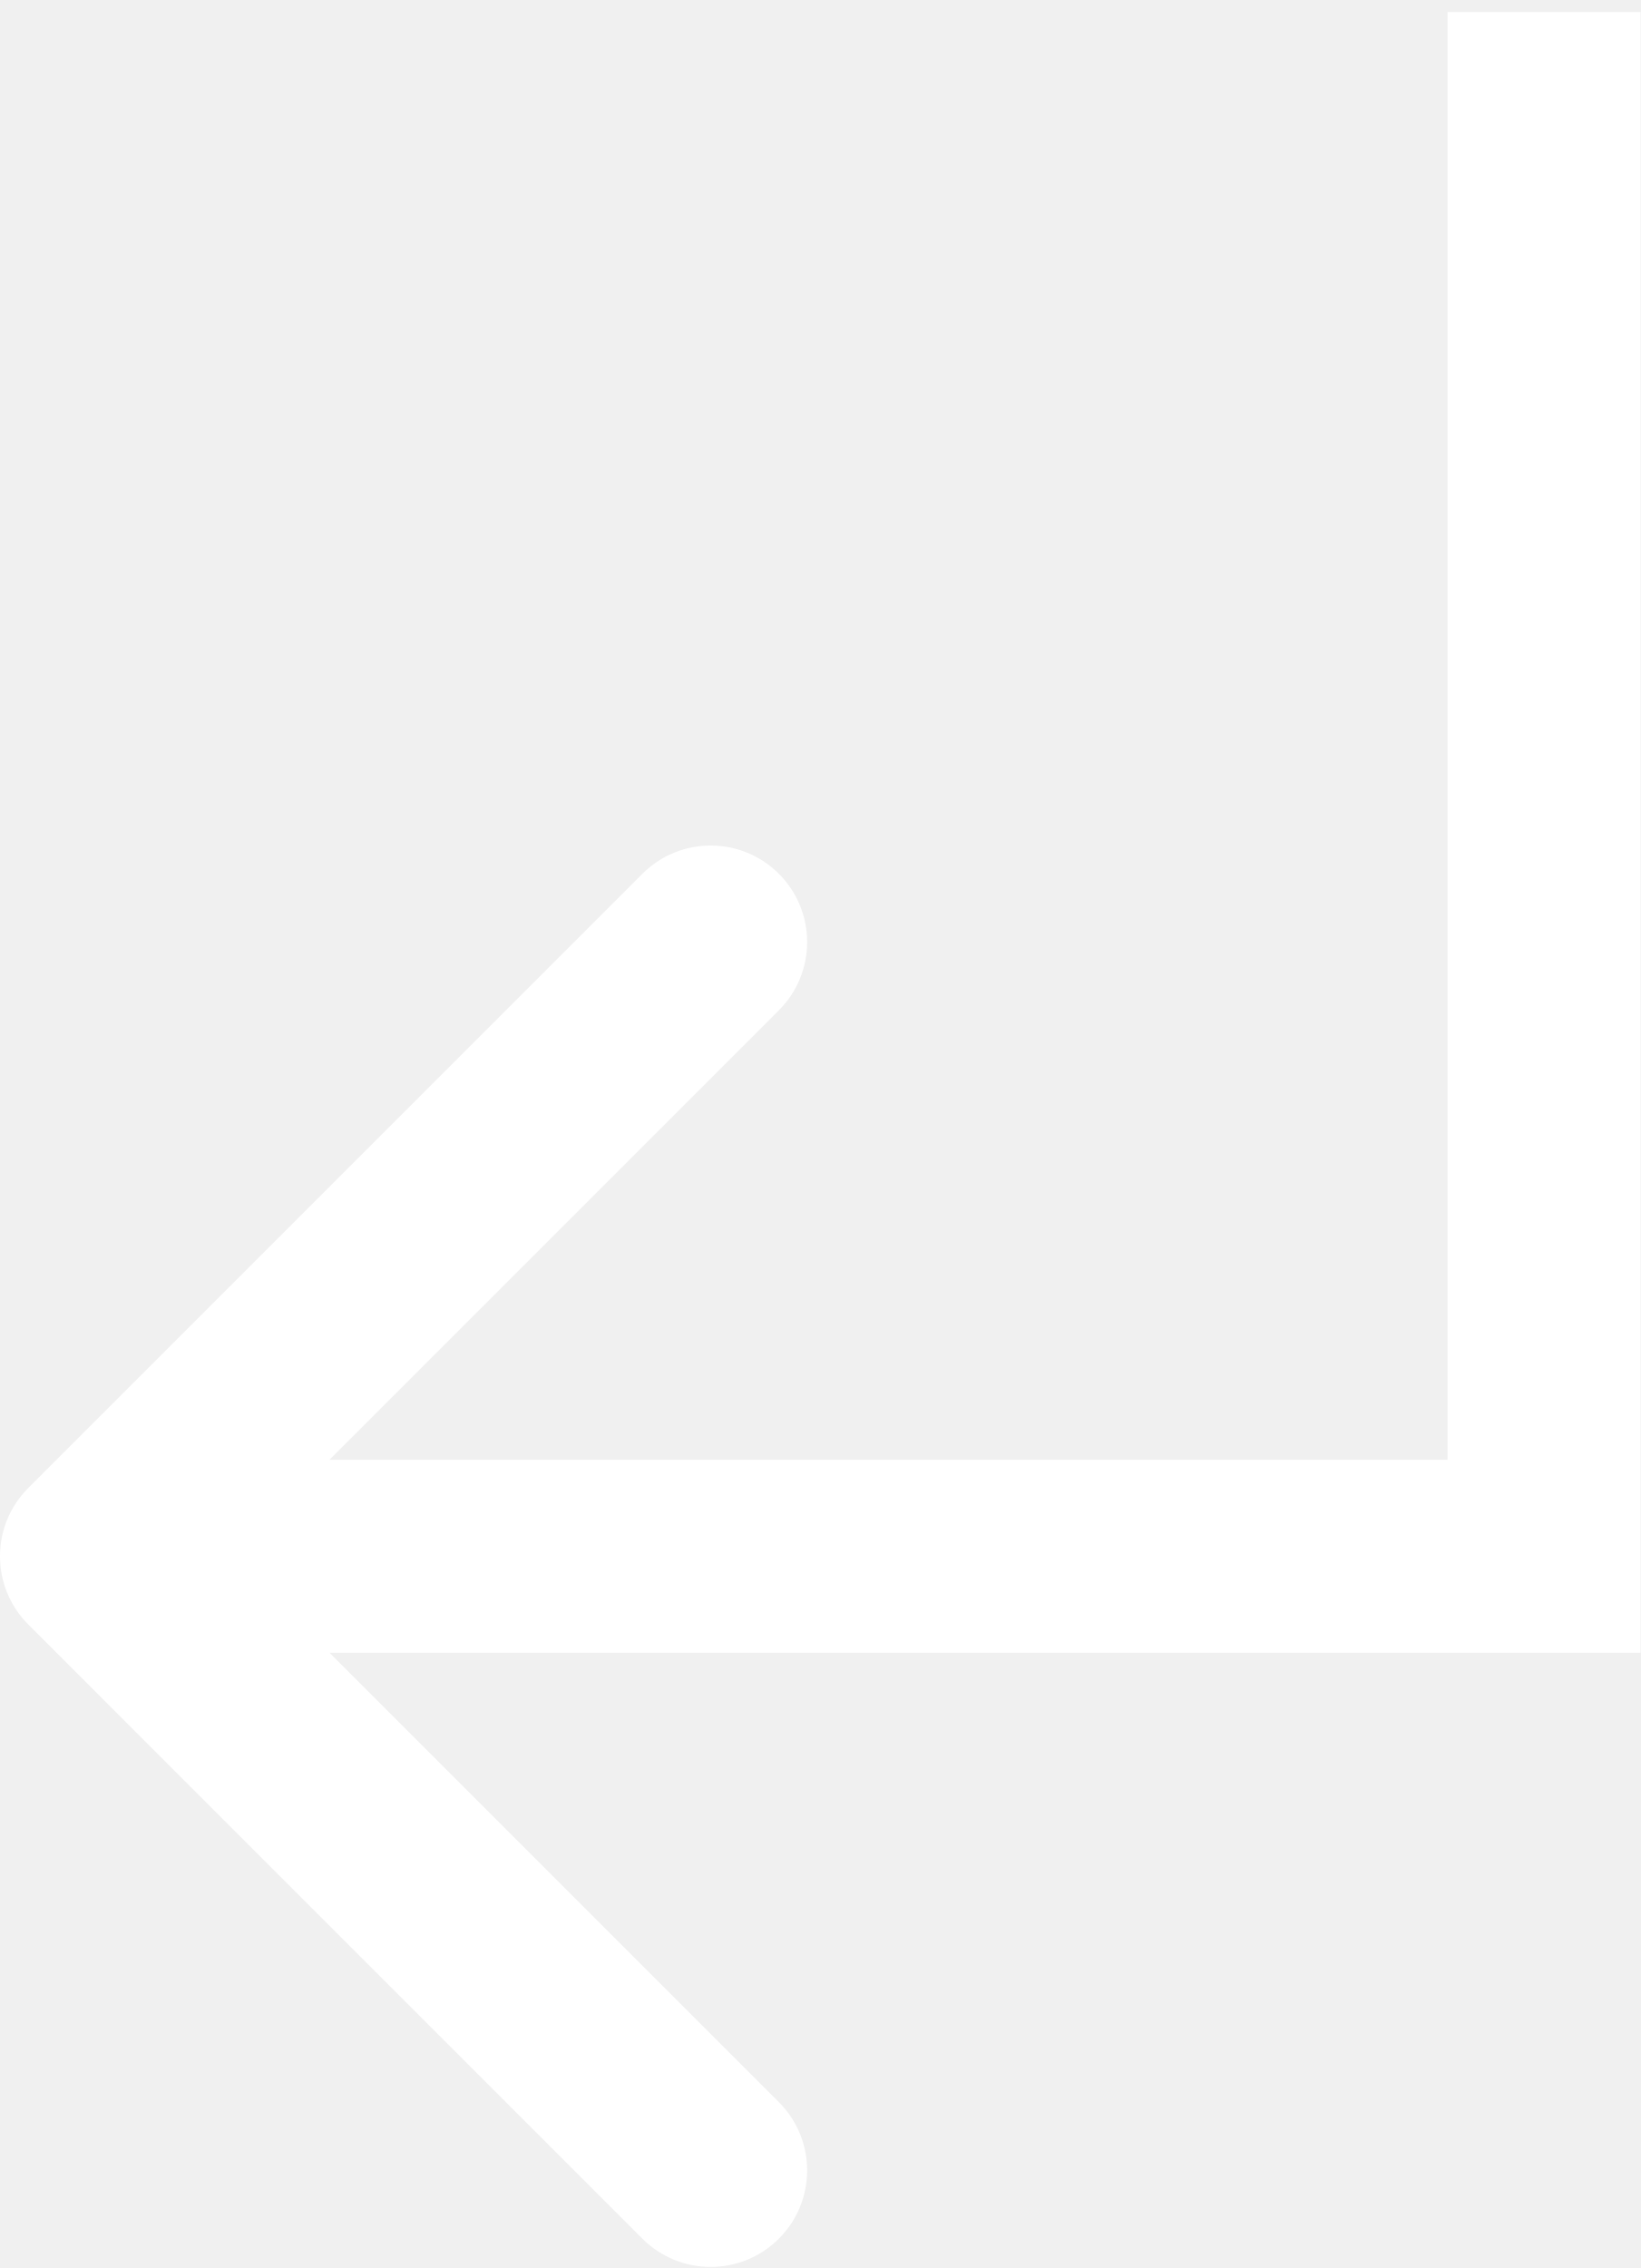
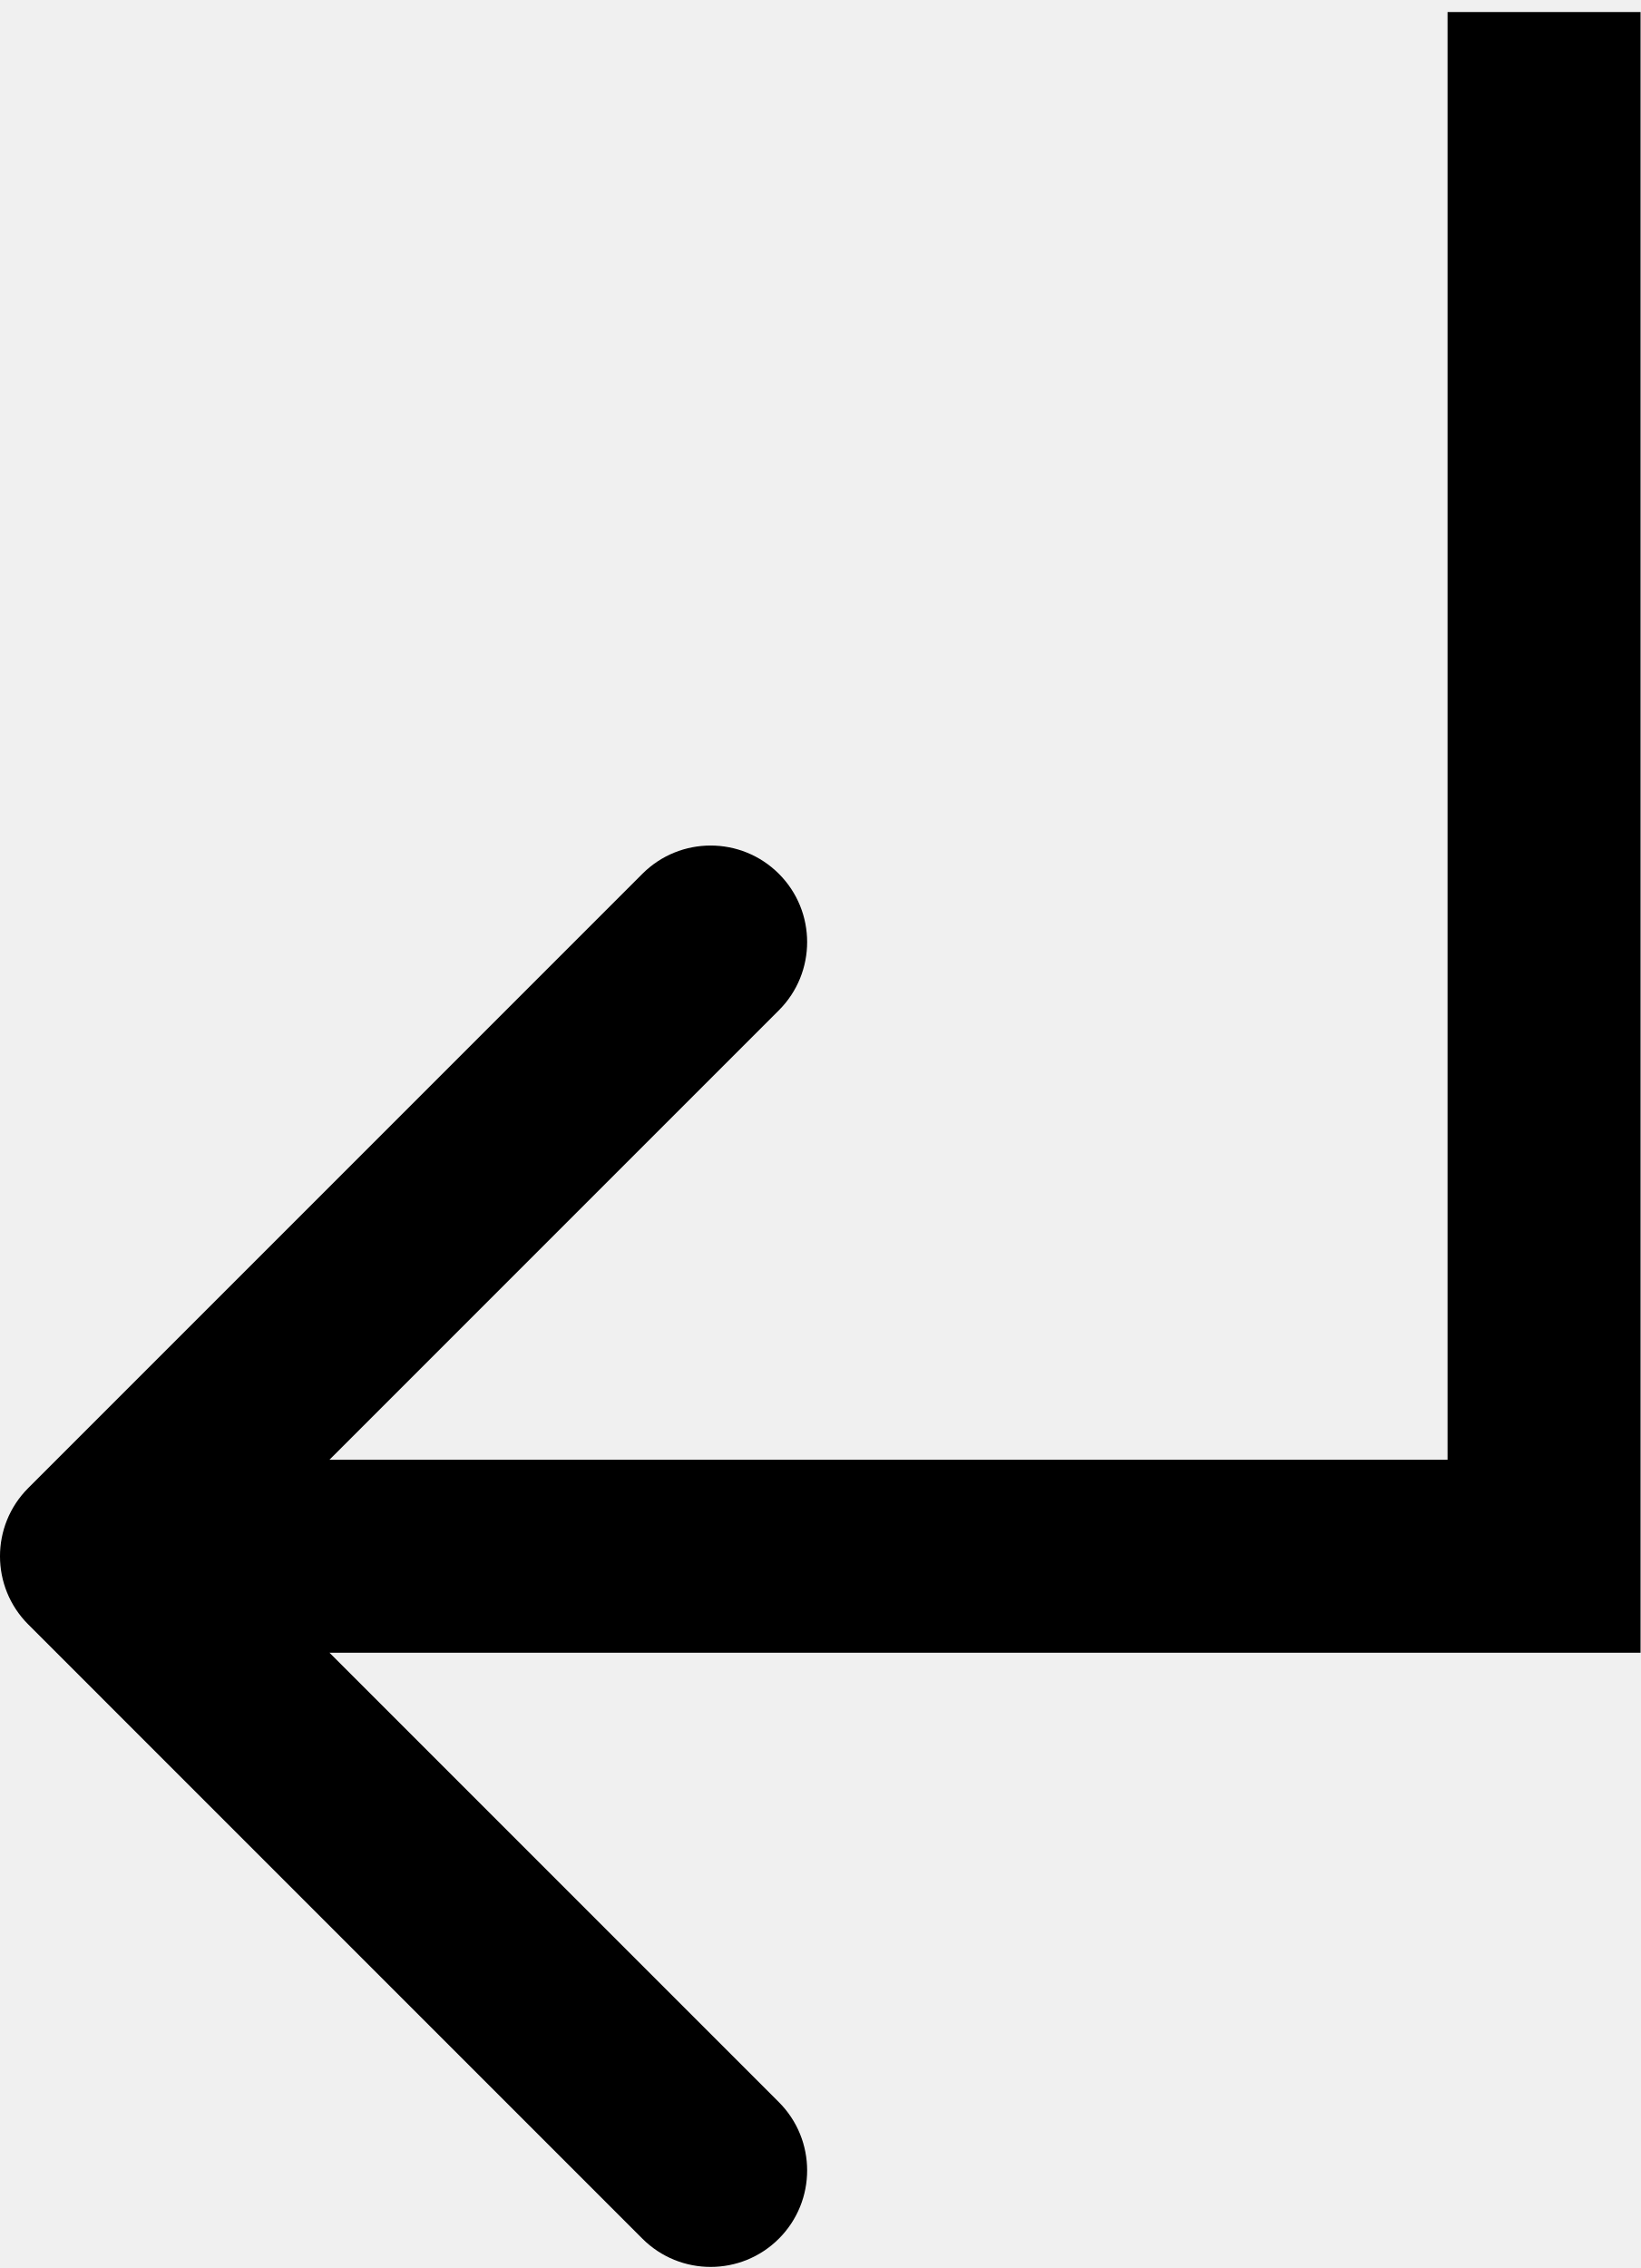
<svg xmlns="http://www.w3.org/2000/svg" width="68" height="94" viewBox="0 0 68 94" fill="none">
-   <path d="M64 64.5V68.5H68V64.5H64ZM1.172 61.672C-0.391 63.234 -0.391 65.766 1.172 67.328L26.627 92.784C28.189 94.346 30.722 94.346 32.284 92.784C33.846 91.222 33.846 88.689 32.284 87.127L9.657 64.5L32.284 41.873C33.846 40.31 33.846 37.778 32.284 36.216C30.722 34.654 28.189 34.654 26.627 36.216L1.172 61.672ZM60 0.5L60 64.5H68V0.5L60 0.5ZM64 60.5L4 60.5V68.5H64V60.5Z" fill="white" />
+   <path d="M64 64.5V68.5H68V64.5H64ZM1.172 61.672C-0.391 63.234 -0.391 65.766 1.172 67.328L26.627 92.784C28.189 94.346 30.722 94.346 32.284 92.784C33.846 91.222 33.846 88.689 32.284 87.127L9.657 64.5L32.284 41.873C33.846 40.31 33.846 37.778 32.284 36.216C30.722 34.654 28.189 34.654 26.627 36.216L1.172 61.672ZM60 0.5L60 64.5H68V0.5L60 0.5ZM64 60.5L4 60.5V68.5H64V60.5Z" fill="black" />
</svg>
